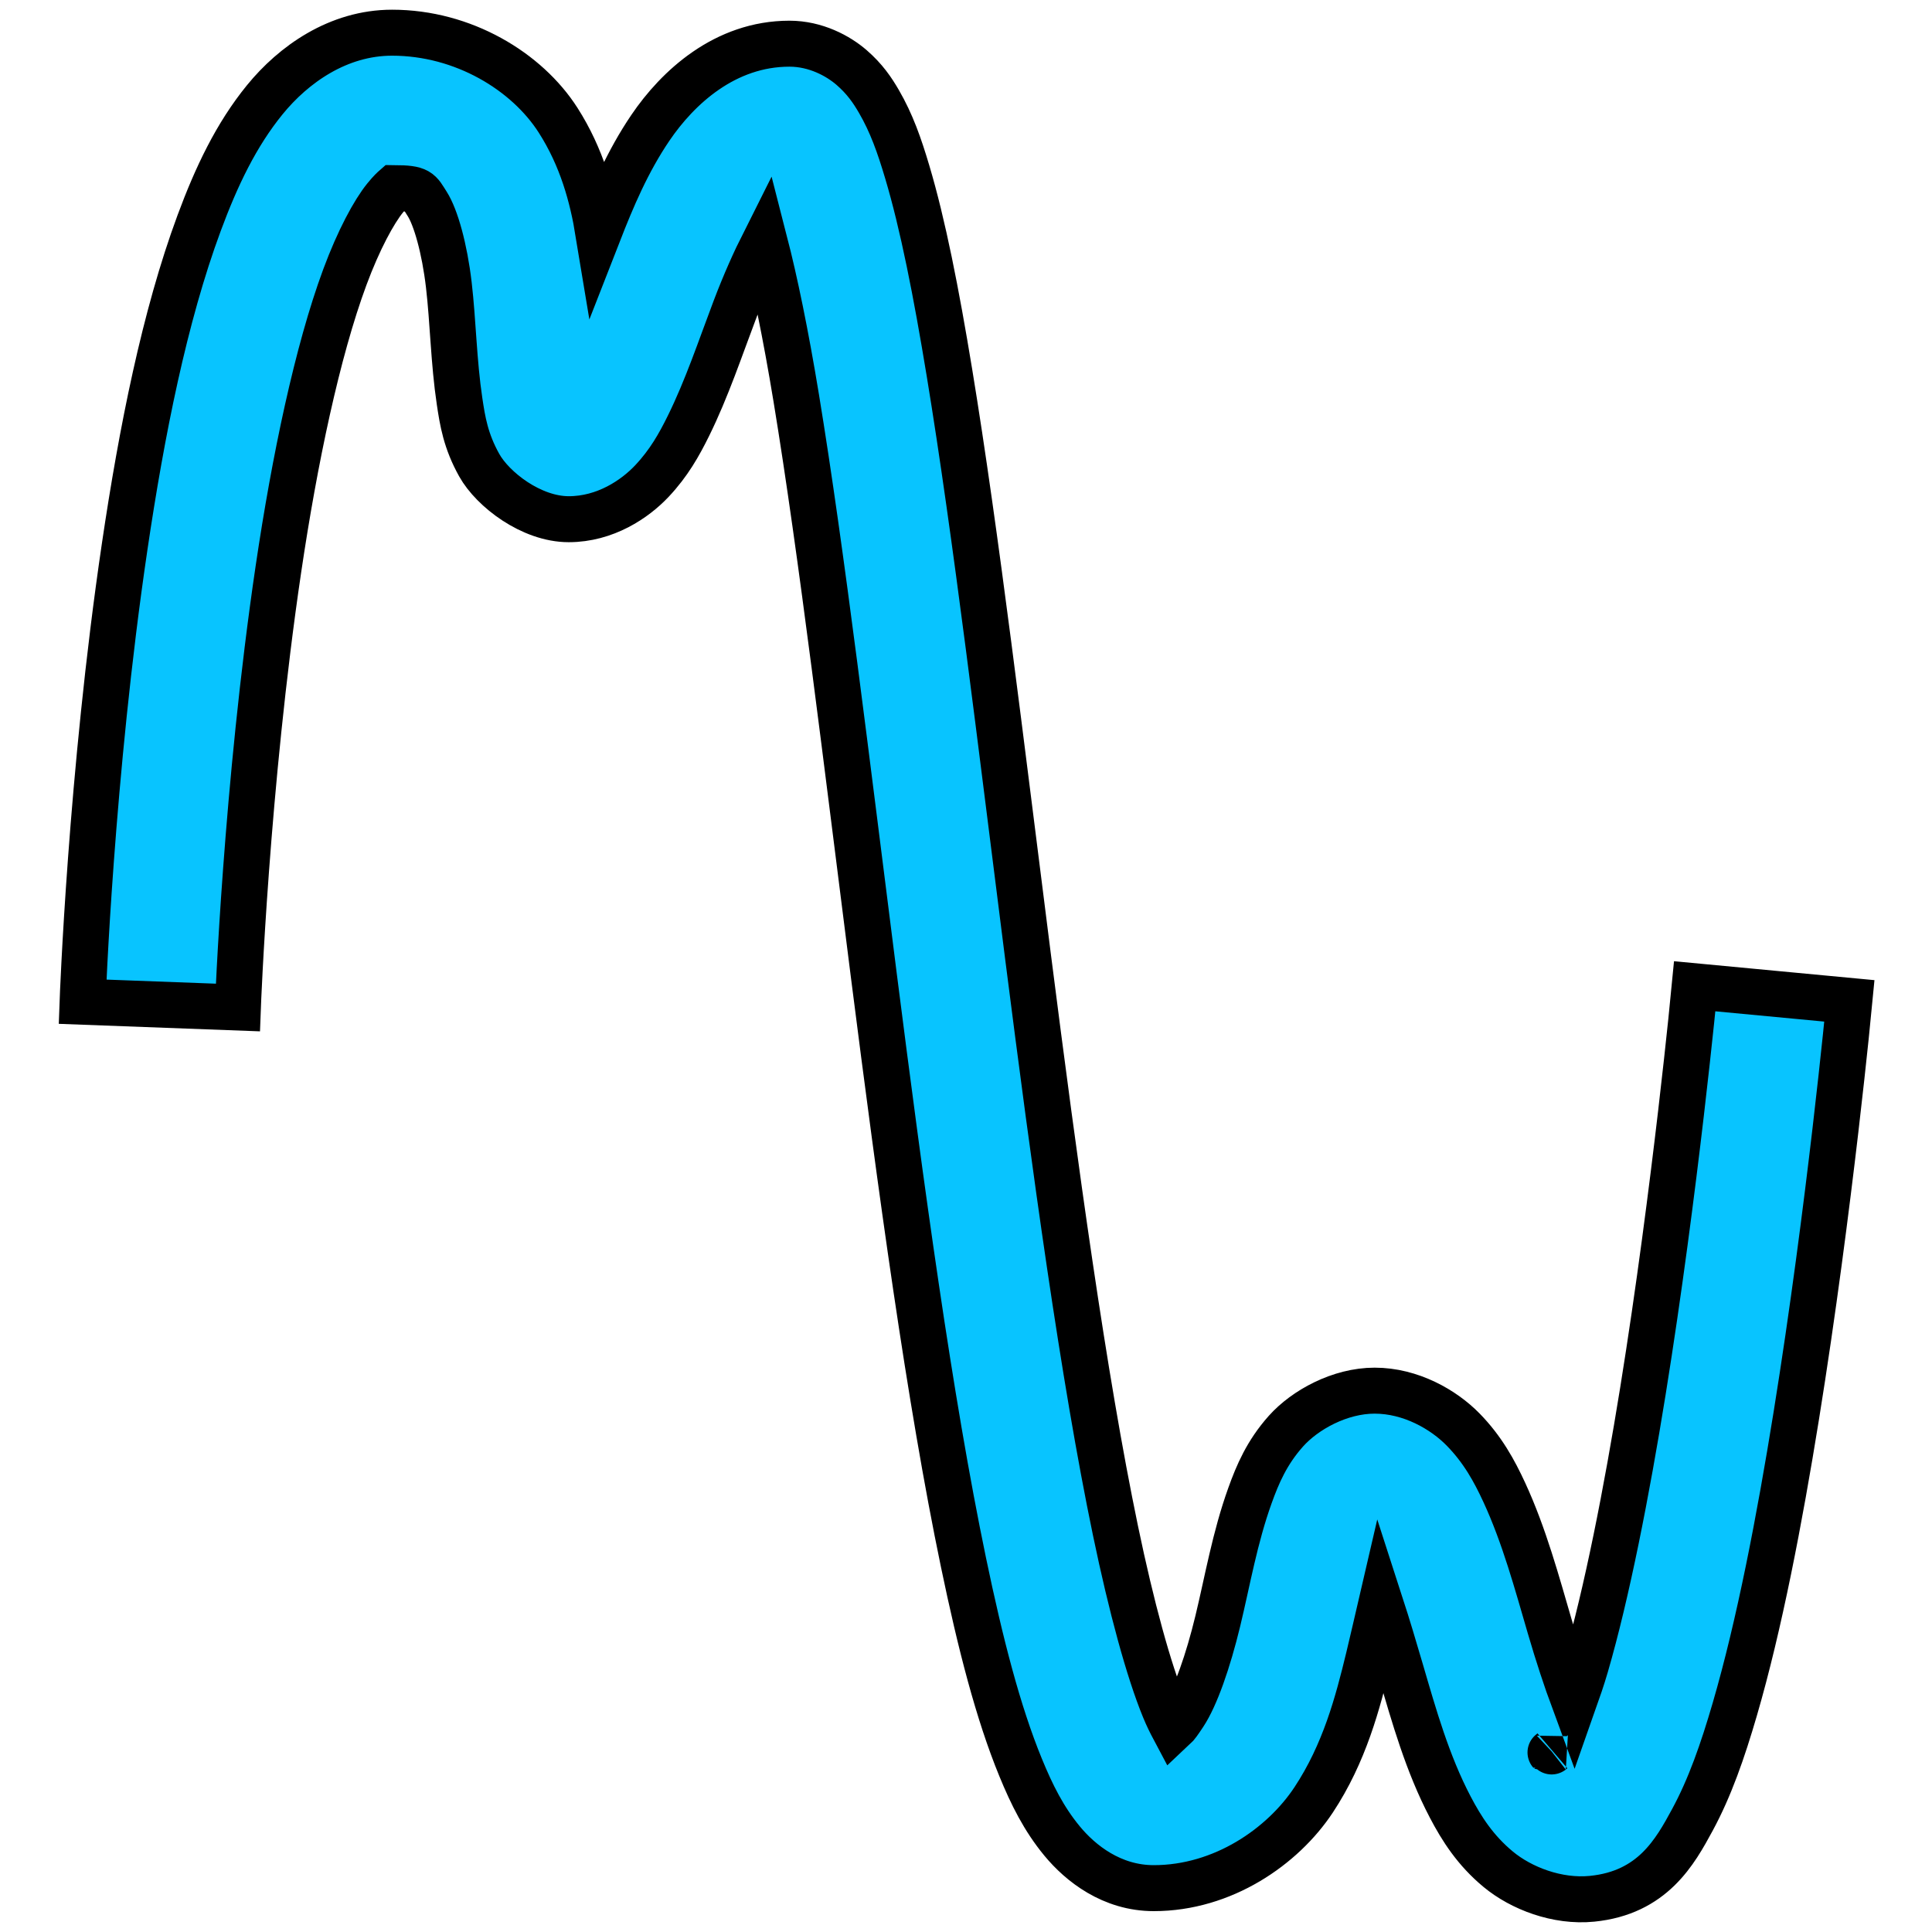
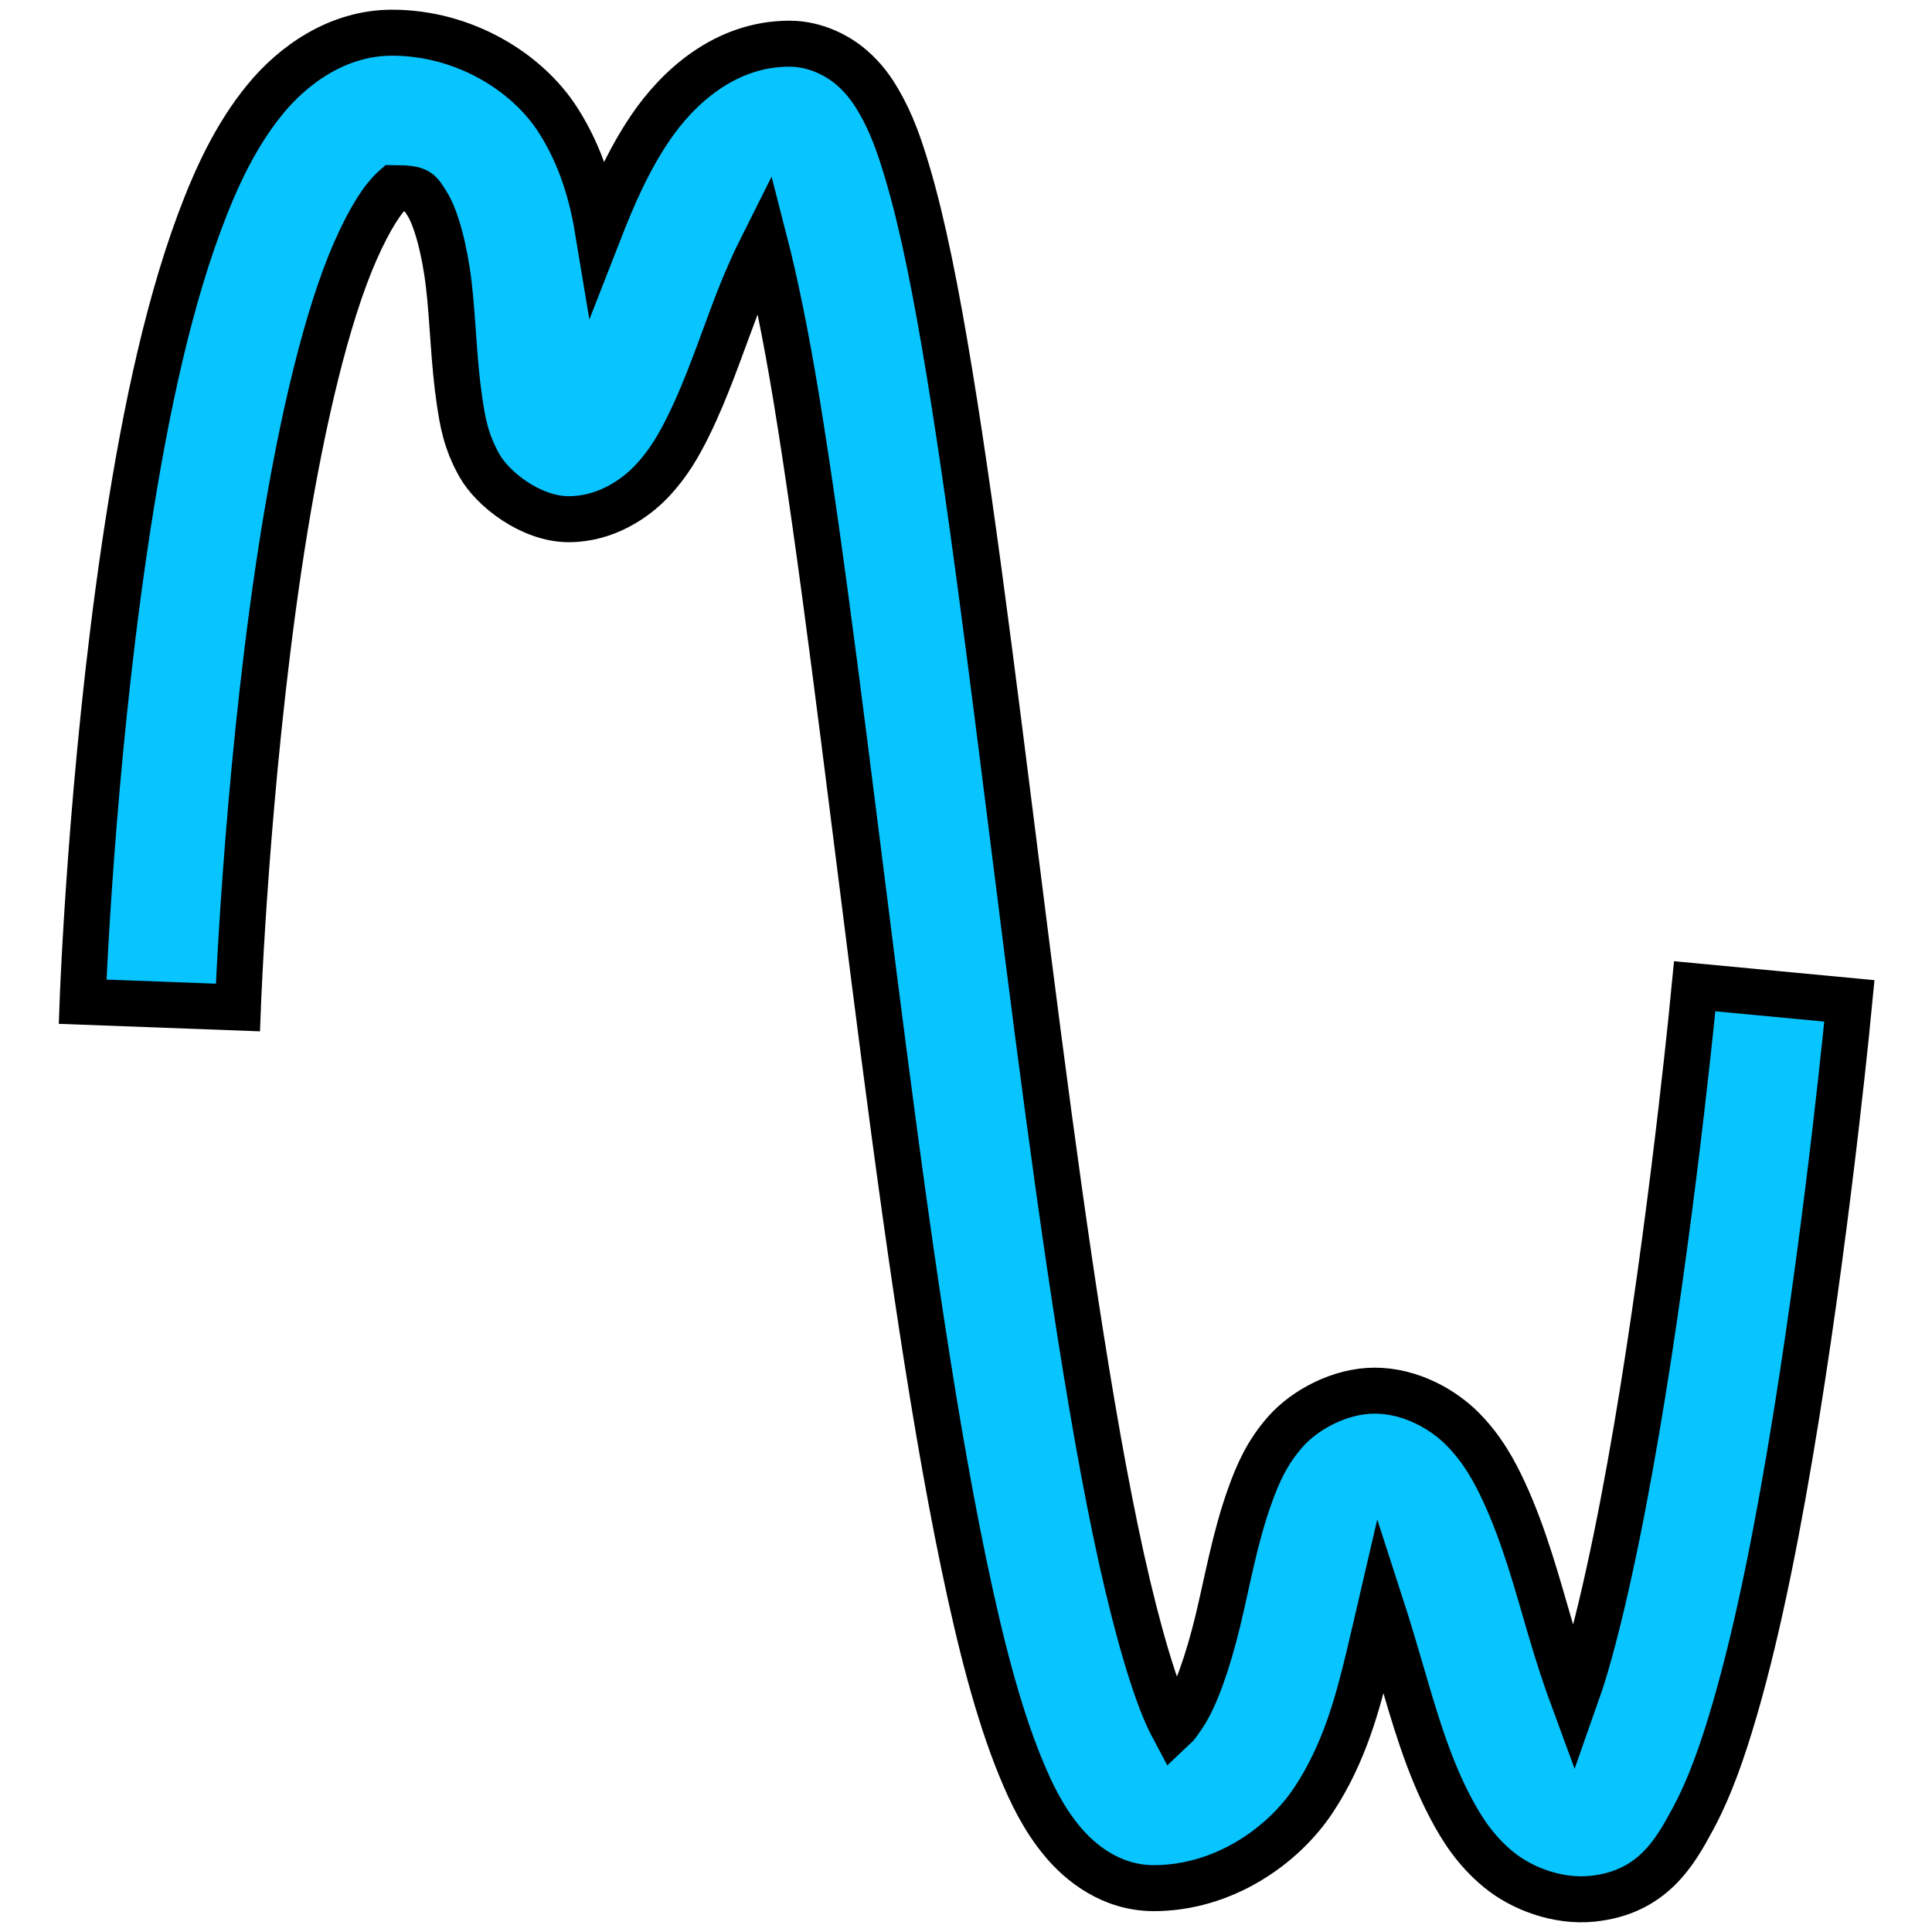
<svg xmlns="http://www.w3.org/2000/svg" version="1.0" width="500" height="500" id="svg2">
  <defs id="defs4" />
  <g transform="translate(-99.675,-269.175)" id="layer1">
-     <path d="M 201.144,277.637 C 187.178,277.637 175.623,285.878 168.206,294.981 C 160.789,304.084 155.679,314.842 151.206,326.918 C 142.261,351.07 136.349,380.863 131.956,410.512 C 123.171,469.811 121.05,528.418 121.05,528.418 L 161.238,529.918 C 161.238,529.918 163.38,472.803 171.738,416.387 C 175.916,388.179 181.799,360.128 188.925,340.887 C 192.488,331.267 196.467,323.941 199.363,320.387 C 200.765,318.666 201.465,318.069 201.706,317.856 C 208.25,317.903 208.118,318.633 210.238,321.95 C 212.43,325.382 214.722,333.408 215.831,342.918 C 216.941,352.429 217.083,362.848 218.613,373.043 C 219.377,378.141 220.191,383.293 223.706,389.575 C 227.221,395.856 237.184,403.543 246.863,403.543 C 256.302,403.543 263.986,398.353 268.394,393.668 C 272.801,388.984 275.436,384.264 277.831,379.418 C 282.621,369.727 286.14,359.117 289.925,349.137 C 292.443,342.498 295.041,336.717 297.55,331.731 C 300.194,342.009 302.983,355.423 305.738,372.168 C 312.351,412.375 318.853,466.95 325.831,521.7 C 332.809,576.449 340.239,631.316 349.019,673.512 C 353.408,694.611 357.997,712.434 363.8,726.575 C 366.702,733.645 369.79,739.874 374.55,745.637 C 379.31,751.4 387.403,757.825 398.269,757.825 C 416.188,757.825 431.664,747.047 439.644,734.981 C 447.623,722.915 451.047,709.934 453.894,698.168 C 455.065,693.326 456.063,688.883 457.05,684.637 C 458.718,689.79 460.45,695.566 462.206,701.575 C 465.634,713.3 469.093,725.571 474.988,736.825 C 477.935,742.452 481.504,748.049 487.425,752.95 C 493.346,757.85 502.689,761.476 511.706,760.575 C 527.374,759.008 533.189,748.415 537.675,740.137 C 542.161,731.86 545.475,722.386 548.644,711.512 C 554.981,689.764 560.196,662.608 564.55,635.575 C 573.259,581.509 578.3,528.2 578.3,528.2 L 538.269,524.418 C 538.269,524.418 533.297,576.806 524.862,629.168 C 520.645,655.35 515.499,681.595 510.05,700.293 C 509.052,703.72 508.051,706.543 507.05,709.387 C 505.008,703.849 502.9,697.479 500.8,690.293 C 497.442,678.804 494.155,666.606 488.988,655.418 C 486.404,649.825 483.4,644.319 478.331,639.137 C 473.262,633.956 464.781,629.075 455.425,629.075 C 446.441,629.075 437.396,634.035 432.456,639.575 C 427.517,645.114 425.139,650.748 423.175,656.2 C 419.247,667.103 417.342,678.354 414.831,688.731 C 412.321,699.108 409.115,708.253 406.113,712.793 C 404.867,714.677 404.151,715.716 403.394,716.418 C 402.65,715.017 401.847,713.418 400.988,711.325 C 396.98,701.56 392.5,685.209 388.363,665.325 C 380.088,625.557 372.657,571.142 365.706,516.606 C 358.756,462.07 352.262,407.395 345.394,365.637 C 341.959,344.758 338.513,327.236 334.456,313.637 C 332.428,306.838 330.414,301.061 327.113,295.387 C 325.462,292.55 323.498,289.622 320.05,286.637 C 316.602,283.653 310.794,280.481 303.988,280.481 C 287.299,280.481 275.071,291.817 267.988,302.262 C 262.069,310.989 258.115,320.354 254.55,329.481 C 252.984,319.969 250.258,309.913 244.113,300.293 C 236.037,287.654 219.584,277.637 201.144,277.637 z M 501.238,722.45 C 500.862,722.802 500.828,722.771 501.238,722.45 z " style="fill:#08c4ff;fill-opacity:1;fill-rule:evenodd;stroke:black;stroke-width:11.9;stroke-linecap:butt;stroke-linejoin:miter;stroke-miterlimit:4;stroke-dasharray:none;stroke-opacity:1" id="path1876" />
+     <path d="M 201.144,277.637 C 187.178,277.637 175.623,285.878 168.206,294.981 C 160.789,304.084 155.679,314.842 151.206,326.918 C 142.261,351.07 136.349,380.863 131.956,410.512 C 123.171,469.811 121.05,528.418 121.05,528.418 L 161.238,529.918 C 161.238,529.918 163.38,472.803 171.738,416.387 C 175.916,388.179 181.799,360.128 188.925,340.887 C 192.488,331.267 196.467,323.941 199.363,320.387 C 200.765,318.666 201.465,318.069 201.706,317.856 C 208.25,317.903 208.118,318.633 210.238,321.95 C 212.43,325.382 214.722,333.408 215.831,342.918 C 216.941,352.429 217.083,362.848 218.613,373.043 C 219.377,378.141 220.191,383.293 223.706,389.575 C 227.221,395.856 237.184,403.543 246.863,403.543 C 256.302,403.543 263.986,398.353 268.394,393.668 C 272.801,388.984 275.436,384.264 277.831,379.418 C 282.621,369.727 286.14,359.117 289.925,349.137 C 292.443,342.498 295.041,336.717 297.55,331.731 C 300.194,342.009 302.983,355.423 305.738,372.168 C 312.351,412.375 318.853,466.95 325.831,521.7 C 332.809,576.449 340.239,631.316 349.019,673.512 C 353.408,694.611 357.997,712.434 363.8,726.575 C 366.702,733.645 369.79,739.874 374.55,745.637 C 379.31,751.4 387.403,757.825 398.269,757.825 C 416.188,757.825 431.664,747.047 439.644,734.981 C 447.623,722.915 451.047,709.934 453.894,698.168 C 455.065,693.326 456.063,688.883 457.05,684.637 C 458.718,689.79 460.45,695.566 462.206,701.575 C 465.634,713.3 469.093,725.571 474.988,736.825 C 477.935,742.452 481.504,748.049 487.425,752.95 C 493.346,757.85 502.689,761.476 511.706,760.575 C 527.374,759.008 533.189,748.415 537.675,740.137 C 542.161,731.86 545.475,722.386 548.644,711.512 C 554.981,689.764 560.196,662.608 564.55,635.575 C 573.259,581.509 578.3,528.2 578.3,528.2 L 538.269,524.418 C 538.269,524.418 533.297,576.806 524.862,629.168 C 520.645,655.35 515.499,681.595 510.05,700.293 C 509.052,703.72 508.051,706.543 507.05,709.387 C 505.008,703.849 502.9,697.479 500.8,690.293 C 497.442,678.804 494.155,666.606 488.988,655.418 C 486.404,649.825 483.4,644.319 478.331,639.137 C 473.262,633.956 464.781,629.075 455.425,629.075 C 446.441,629.075 437.396,634.035 432.456,639.575 C 427.517,645.114 425.139,650.748 423.175,656.2 C 419.247,667.103 417.342,678.354 414.831,688.731 C 412.321,699.108 409.115,708.253 406.113,712.793 C 404.867,714.677 404.151,715.716 403.394,716.418 C 402.65,715.017 401.847,713.418 400.988,711.325 C 396.98,701.56 392.5,685.209 388.363,665.325 C 380.088,625.557 372.657,571.142 365.706,516.606 C 358.756,462.07 352.262,407.395 345.394,365.637 C 341.959,344.758 338.513,327.236 334.456,313.637 C 332.428,306.838 330.414,301.061 327.113,295.387 C 325.462,292.55 323.498,289.622 320.05,286.637 C 316.602,283.653 310.794,280.481 303.988,280.481 C 287.299,280.481 275.071,291.817 267.988,302.262 C 262.069,310.989 258.115,320.354 254.55,329.481 C 252.984,319.969 250.258,309.913 244.113,300.293 C 236.037,287.654 219.584,277.637 201.144,277.637 z " style="fill:#08c4ff;fill-opacity:1;fill-rule:evenodd;stroke:#000000;stroke-width:11.9;stroke-linecap:butt;stroke-linejoin:miter;stroke-miterlimit:4;stroke-dasharray:none;stroke-opacity:1" id="path1876" />
  </g>
</svg>
